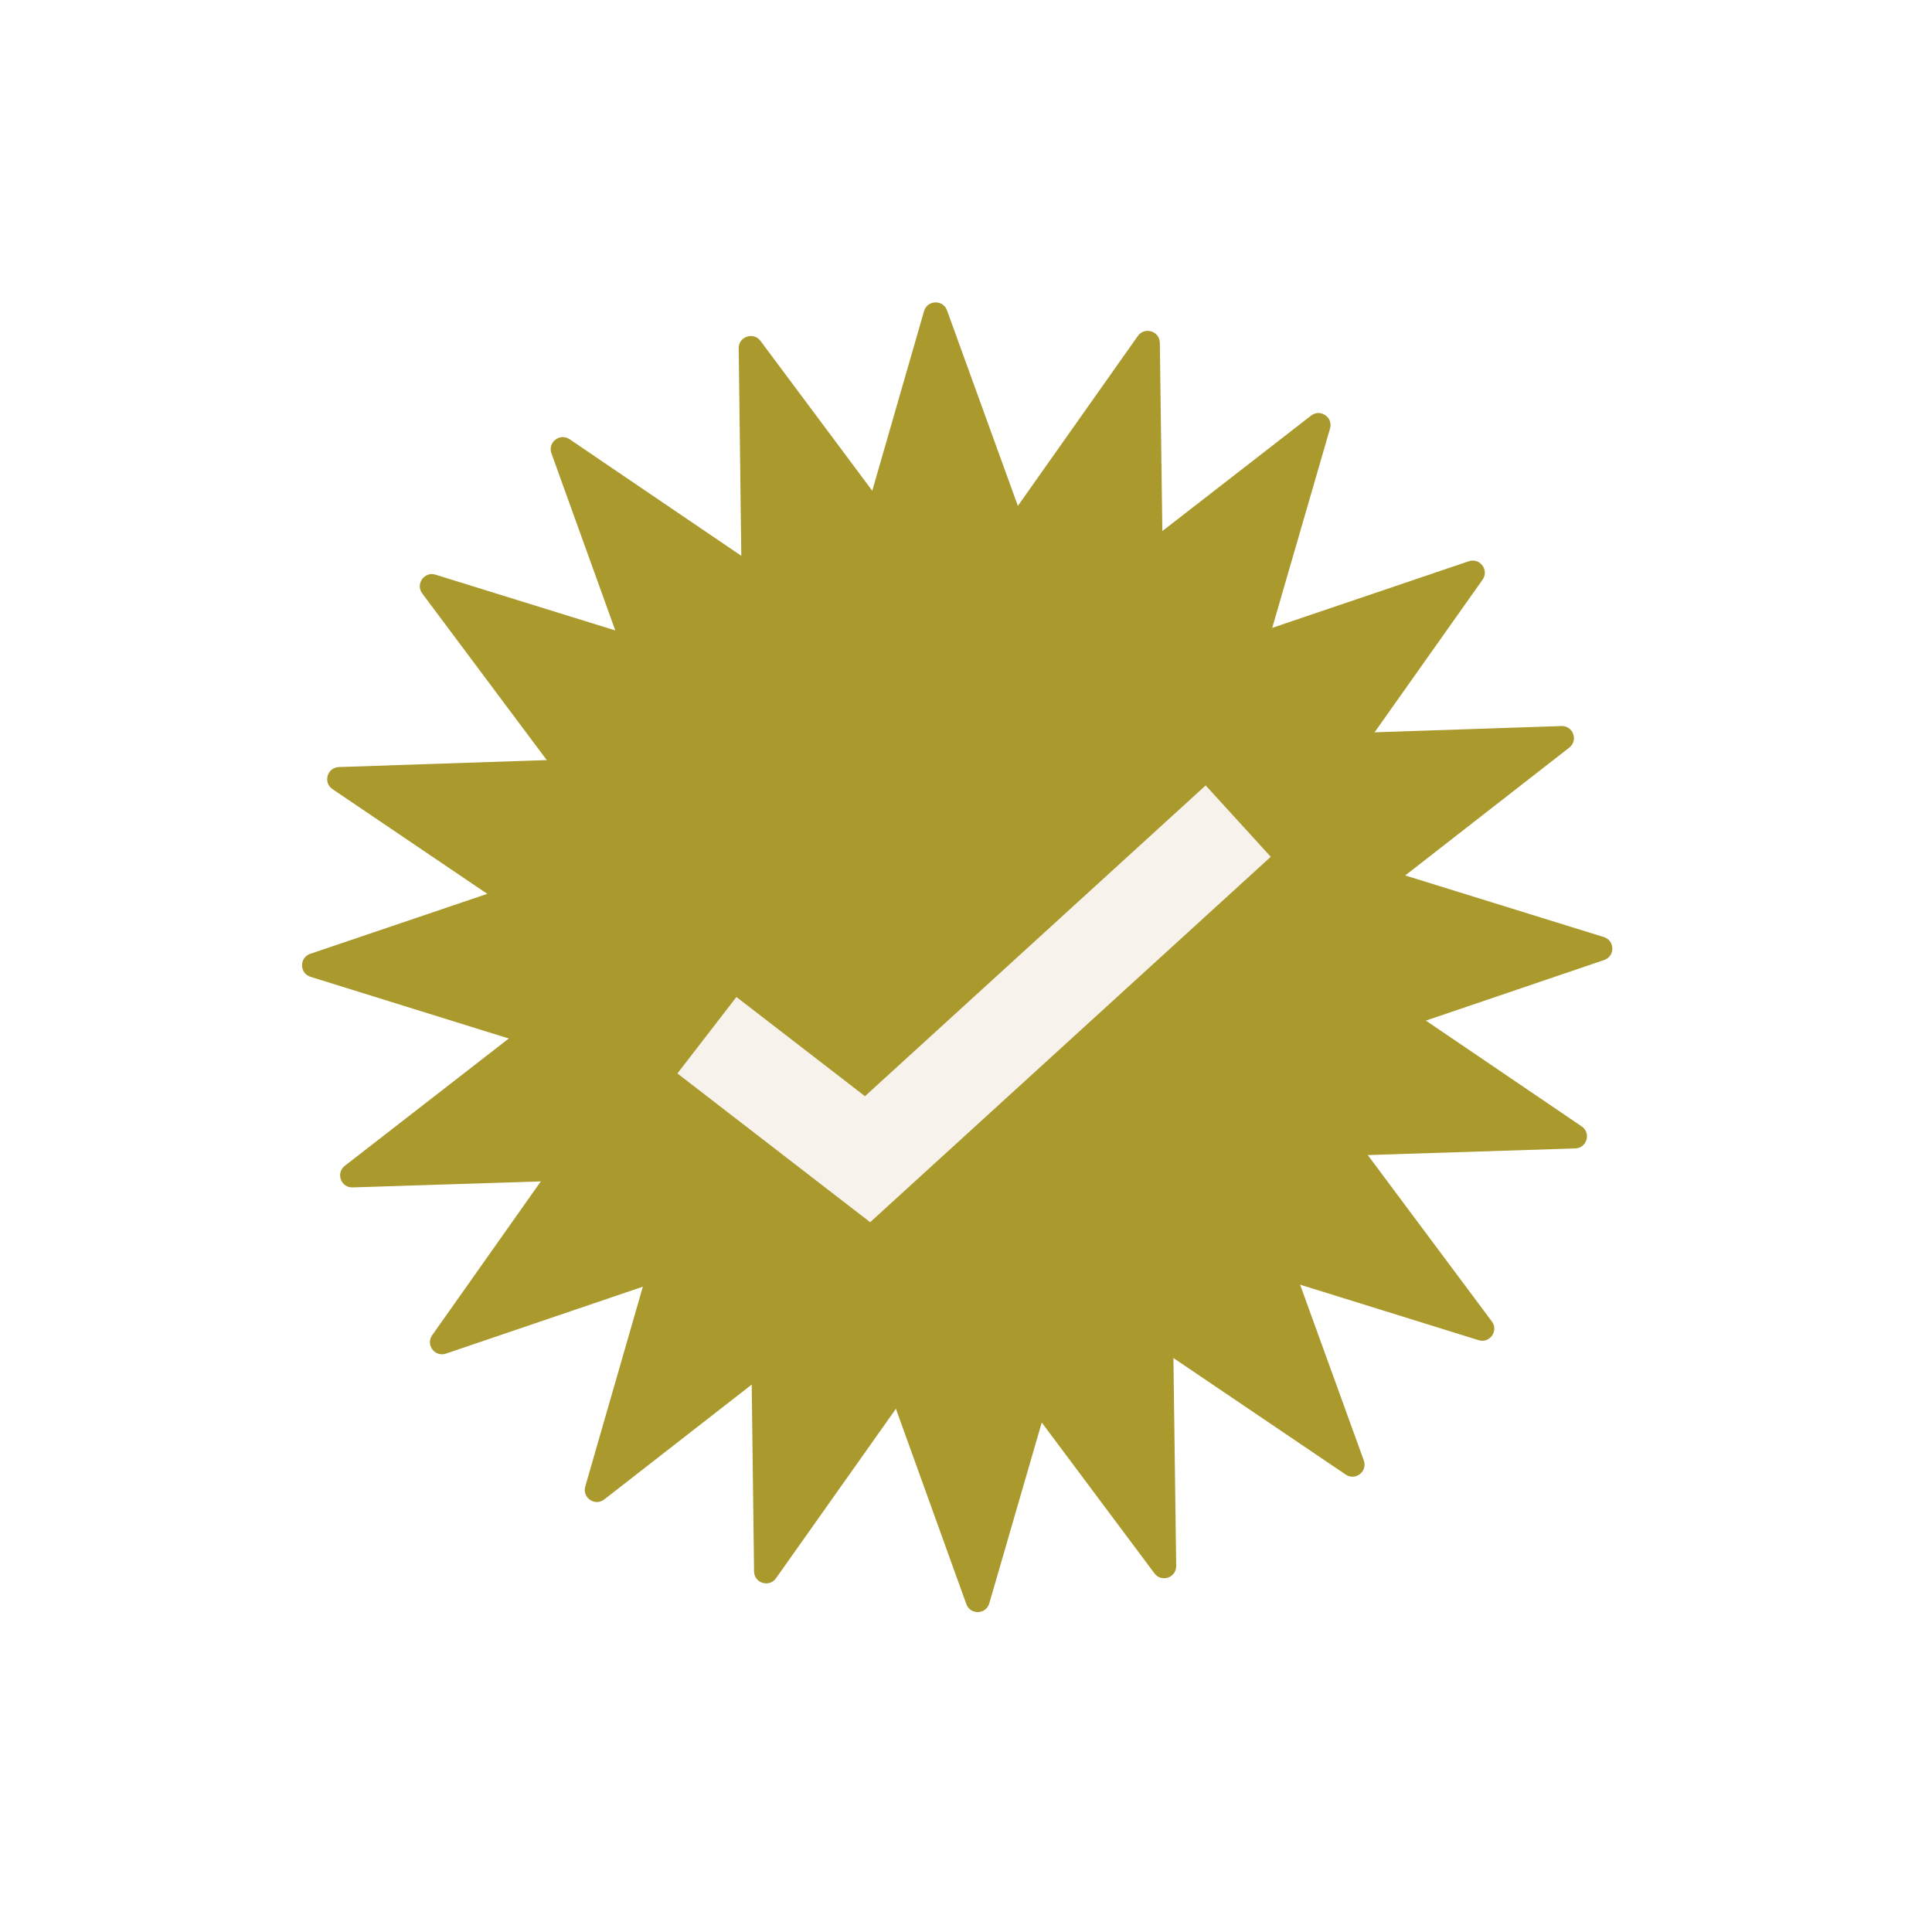
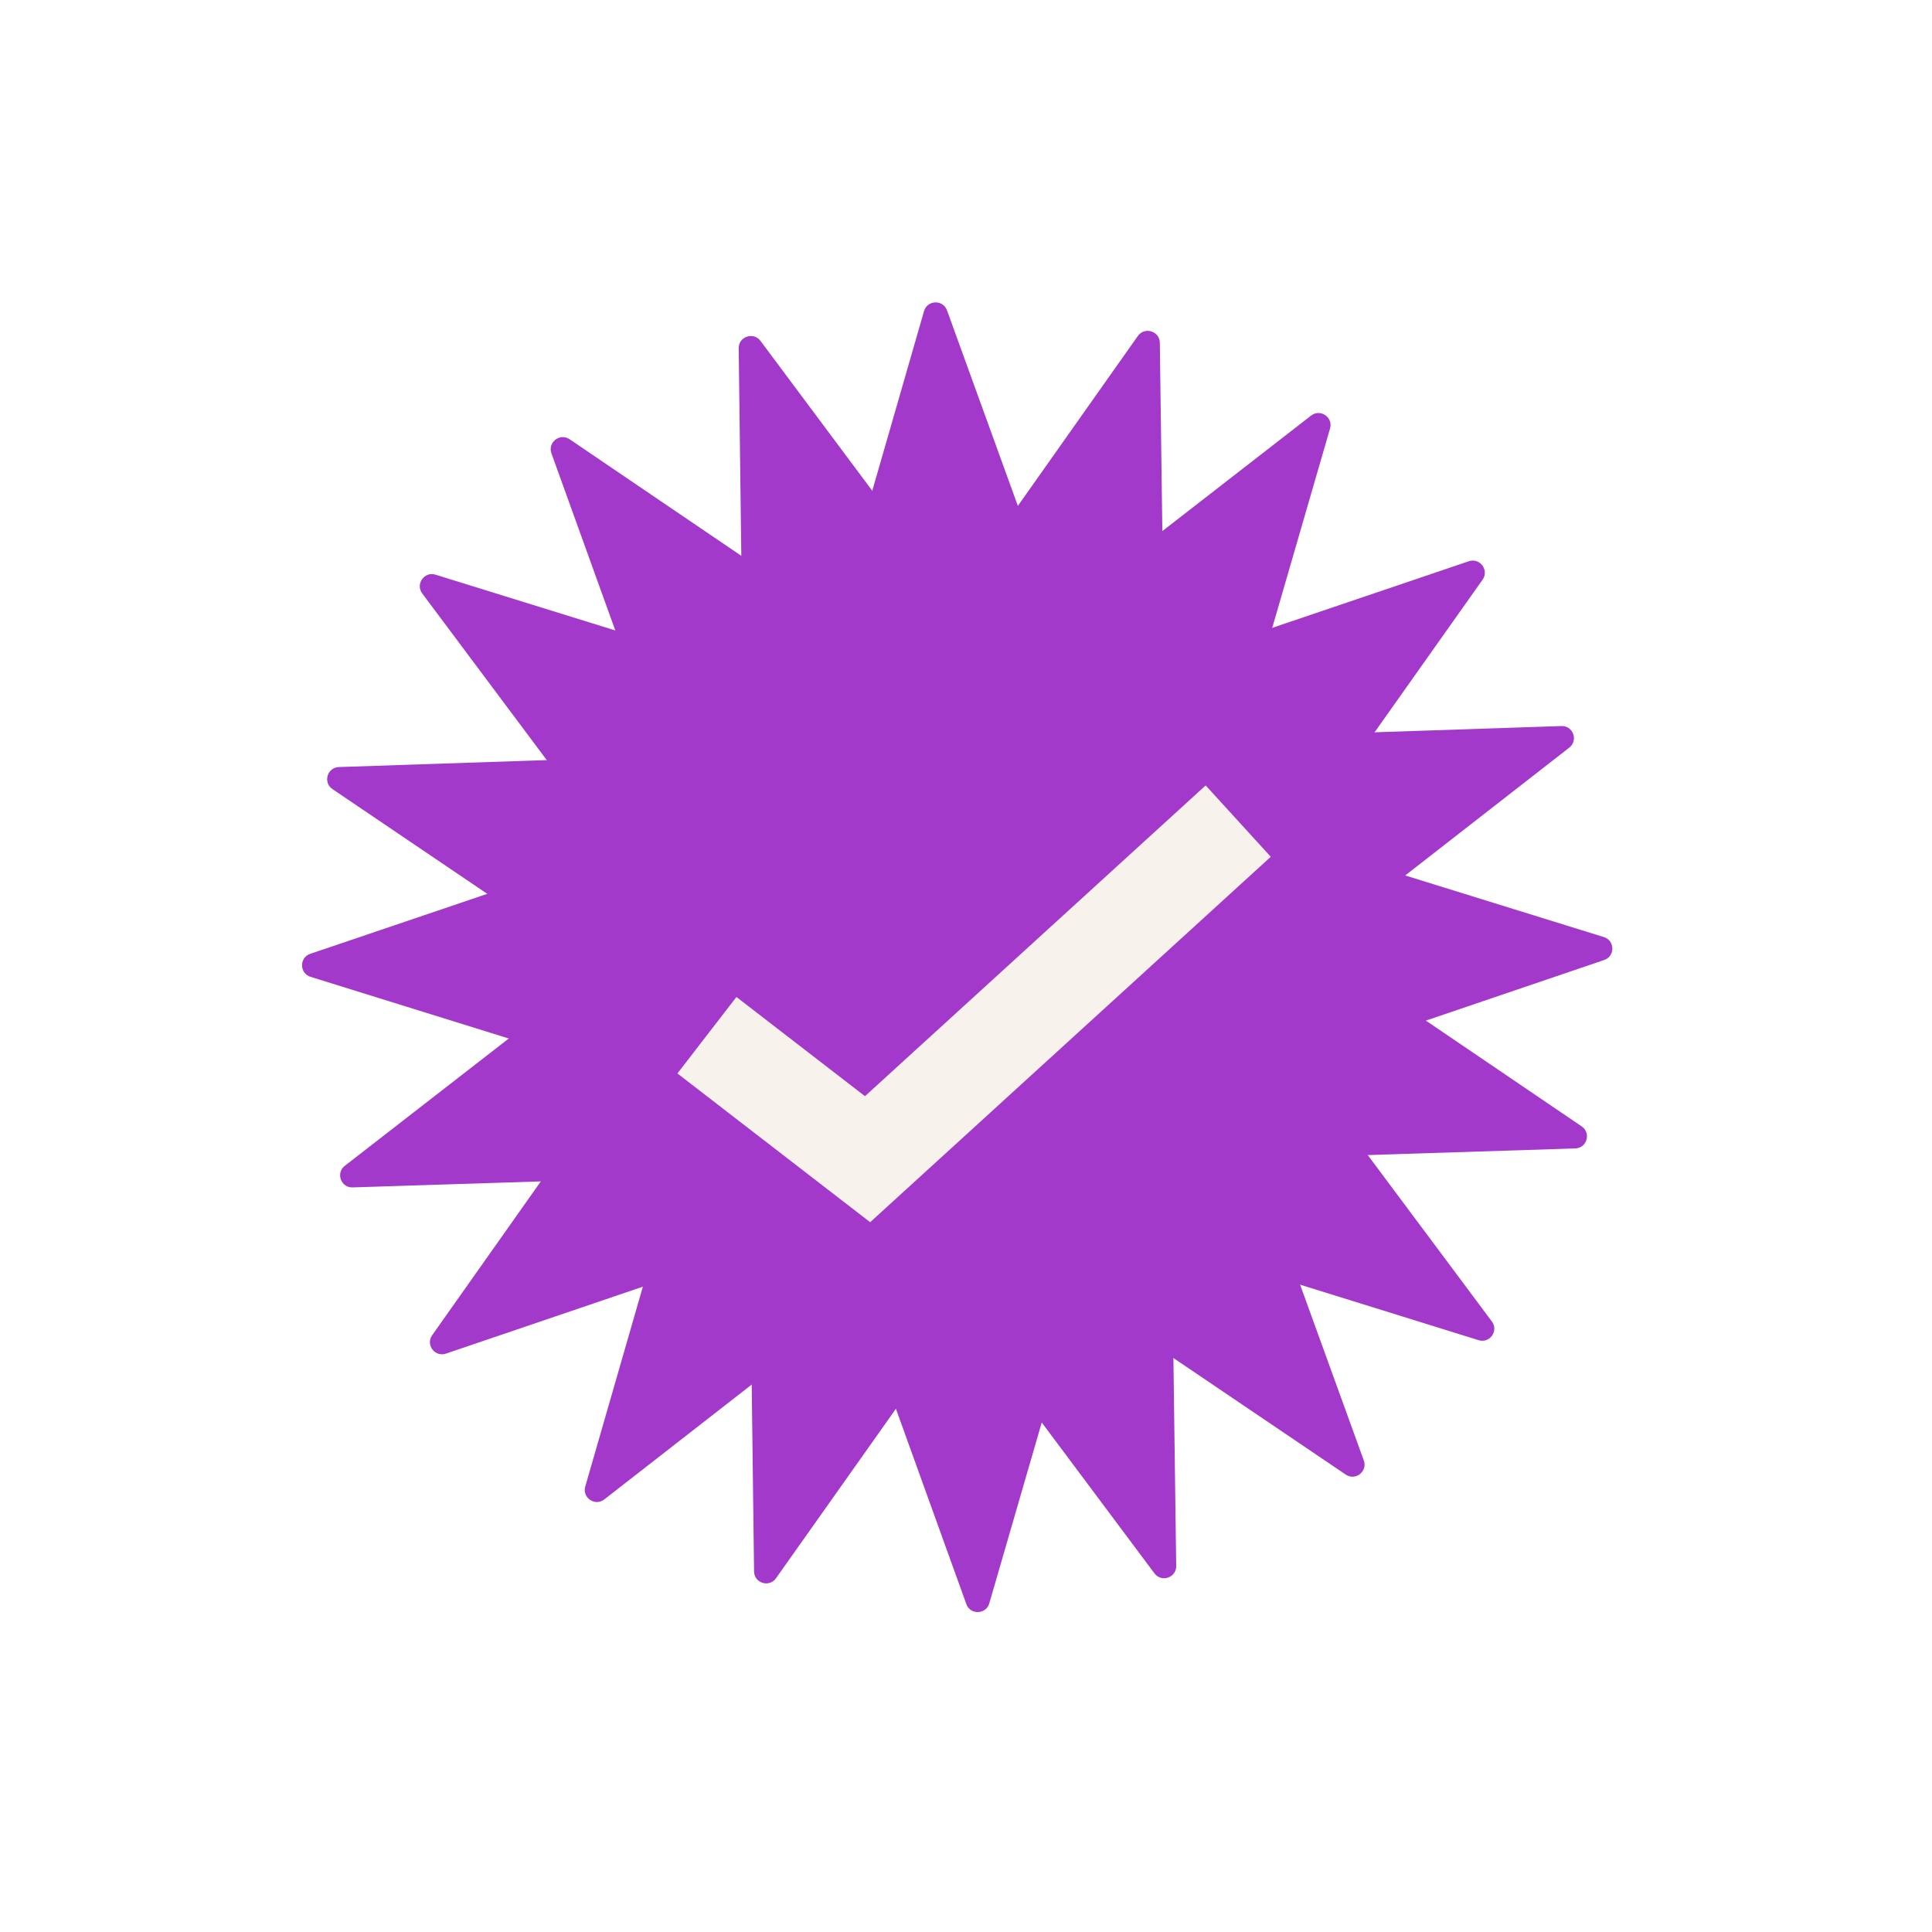
- <svg xmlns="http://www.w3.org/2000/svg" width="40" height="40" viewBox="0 0 40 40" fill="none">
-   <path d="M19.131 6.442C19.198 6.209 19.524 6.198 19.607 6.426L22.779 15.179C22.816 15.281 22.914 15.348 23.023 15.344L32.328 15.032C32.57 15.024 32.681 15.33 32.49 15.479L25.145 21.201C25.06 21.267 25.027 21.381 25.064 21.483L28.236 30.237C28.319 30.465 28.062 30.665 27.861 30.529L20.149 25.312C20.06 25.251 19.941 25.255 19.856 25.322L12.511 31.044C12.32 31.193 12.05 31.01 12.117 30.777L14.696 21.831C14.726 21.727 14.685 21.616 14.595 21.555L6.884 16.338C6.683 16.202 6.774 15.889 7.016 15.881L16.321 15.569C16.429 15.565 16.523 15.492 16.553 15.388L19.131 6.442Z" fill="#AA992C" />
-   <path d="M15.294 7.21C15.291 6.968 15.6 6.864 15.745 7.058L21.312 14.521C21.376 14.608 21.49 14.643 21.592 14.608L30.41 11.62C30.64 11.543 30.835 11.804 30.695 12.002L25.317 19.602C25.254 19.691 25.256 19.809 25.321 19.896L30.887 27.359C31.032 27.553 30.844 27.819 30.613 27.747L21.722 24.982C21.619 24.949 21.507 24.987 21.444 25.076L16.066 32.676C15.926 32.874 15.615 32.777 15.612 32.535L15.495 23.225C15.494 23.117 15.423 23.022 15.32 22.99L6.429 20.224C6.198 20.152 6.194 19.826 6.423 19.748L15.242 16.76C15.344 16.726 15.413 16.629 15.411 16.52L15.294 7.21Z" fill="#AA992C" />
-   <path d="M11.417 9.386C11.335 9.158 11.592 8.958 11.793 9.094L19.496 14.324C19.585 14.385 19.704 14.381 19.79 14.315L27.144 8.605C27.335 8.456 27.605 8.639 27.537 8.872L24.944 17.814C24.913 17.918 24.954 18.029 25.043 18.09L32.746 23.32C32.947 23.456 32.856 23.769 32.614 23.777L23.308 24.074C23.2 24.077 23.106 24.15 23.076 24.254L20.482 33.196C20.415 33.428 20.089 33.439 20.007 33.211L16.849 24.452C16.812 24.351 16.714 24.284 16.606 24.287L7.3 24.584C7.058 24.592 6.948 24.285 7.139 24.137L14.493 18.427C14.579 18.36 14.612 18.246 14.575 18.145L11.417 9.386Z" fill="#AA992C" />
-   <path d="M8.742 12.287C8.597 12.092 8.785 11.826 9.016 11.898L17.909 14.656C18.012 14.688 18.125 14.65 18.187 14.562L23.558 6.956C23.698 6.759 24.009 6.855 24.013 7.097L24.137 16.407C24.139 16.515 24.21 16.61 24.313 16.643L33.206 19.401C33.437 19.473 33.442 19.798 33.212 19.876L24.397 22.872C24.294 22.907 24.226 23.004 24.227 23.112L24.352 32.422C24.355 32.664 24.047 32.769 23.902 32.575L18.329 25.116C18.264 25.029 18.151 24.994 18.048 25.029L9.233 28.025C9.003 28.103 8.808 27.842 8.948 27.644L14.319 20.039C14.382 19.95 14.38 19.832 14.315 19.745L8.742 12.287Z" fill="#AA992C" />
+ <svg xmlns="http://www.w3.org/2000/svg" width="40" height="40" viewBox="0 0 40 40" fill="#A239CA">
+   <path d="M19.131 6.442C19.198 6.209 19.524 6.198 19.607 6.426L22.779 15.179C22.816 15.281 22.914 15.348 23.023 15.344L32.328 15.032C32.57 15.024 32.681 15.33 32.49 15.479L25.145 21.201C25.06 21.267 25.027 21.381 25.064 21.483L28.236 30.237C28.319 30.465 28.062 30.665 27.861 30.529L20.149 25.312C20.06 25.251 19.941 25.255 19.856 25.322L12.511 31.044C12.32 31.193 12.05 31.01 12.117 30.777L14.696 21.831C14.726 21.727 14.685 21.616 14.595 21.555L6.884 16.338C6.683 16.202 6.774 15.889 7.016 15.881L16.321 15.569C16.429 15.565 16.523 15.492 16.553 15.388L19.131 6.442Z" fill="#A239CA" />
+   <path d="M15.294 7.21C15.291 6.968 15.6 6.864 15.745 7.058L21.312 14.521C21.376 14.608 21.49 14.643 21.592 14.608L30.41 11.62C30.64 11.543 30.835 11.804 30.695 12.002L25.317 19.602C25.254 19.691 25.256 19.809 25.321 19.896L30.887 27.359C31.032 27.553 30.844 27.819 30.613 27.747L21.722 24.982C21.619 24.949 21.507 24.987 21.444 25.076L16.066 32.676C15.926 32.874 15.615 32.777 15.612 32.535L15.495 23.225C15.494 23.117 15.423 23.022 15.32 22.99L6.429 20.224C6.198 20.152 6.194 19.826 6.423 19.748L15.242 16.76C15.344 16.726 15.413 16.629 15.411 16.52L15.294 7.21Z" fill="#A239CA" />
+   <path d="M11.417 9.386C11.335 9.158 11.592 8.958 11.793 9.094L19.496 14.324C19.585 14.385 19.704 14.381 19.79 14.315L27.144 8.605C27.335 8.456 27.605 8.639 27.537 8.872L24.944 17.814C24.913 17.918 24.954 18.029 25.043 18.09L32.746 23.32C32.947 23.456 32.856 23.769 32.614 23.777L23.308 24.074C23.2 24.077 23.106 24.15 23.076 24.254L20.482 33.196C20.415 33.428 20.089 33.439 20.007 33.211L16.849 24.452C16.812 24.351 16.714 24.284 16.606 24.287L7.3 24.584C7.058 24.592 6.948 24.285 7.139 24.137L14.493 18.427C14.579 18.36 14.612 18.246 14.575 18.145L11.417 9.386Z" fill="#A239CA" />
+   <path d="M8.742 12.287C8.597 12.092 8.785 11.826 9.016 11.898L17.909 14.656C18.012 14.688 18.125 14.65 18.187 14.562L23.558 6.956C23.698 6.759 24.009 6.855 24.013 7.097L24.137 16.407C24.139 16.515 24.21 16.61 24.313 16.643L33.206 19.401C33.437 19.473 33.442 19.798 33.212 19.876L24.397 22.872C24.294 22.907 24.226 23.004 24.227 23.112L24.352 32.422C24.355 32.664 24.047 32.769 23.902 32.575L18.329 25.116C18.264 25.029 18.151 24.994 18.048 25.029L9.233 28.025C9.003 28.103 8.808 27.842 8.948 27.644L14.319 20.039C14.382 19.95 14.38 19.832 14.315 19.745L8.742 12.287Z" fill="#A239CA" />
  <path d="M14.636 21.433L17.962 24L25.636 17" stroke="#F8F2EC" stroke-width="2" />
</svg>
